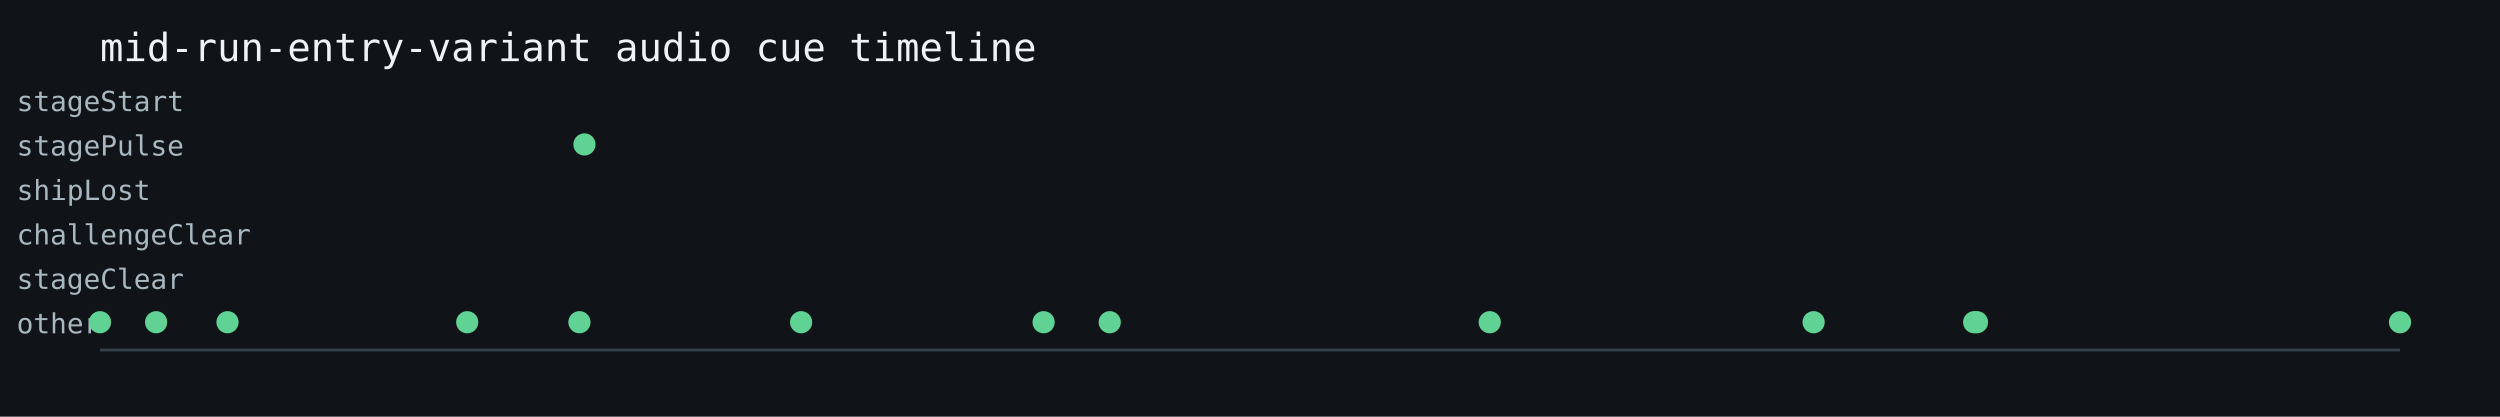
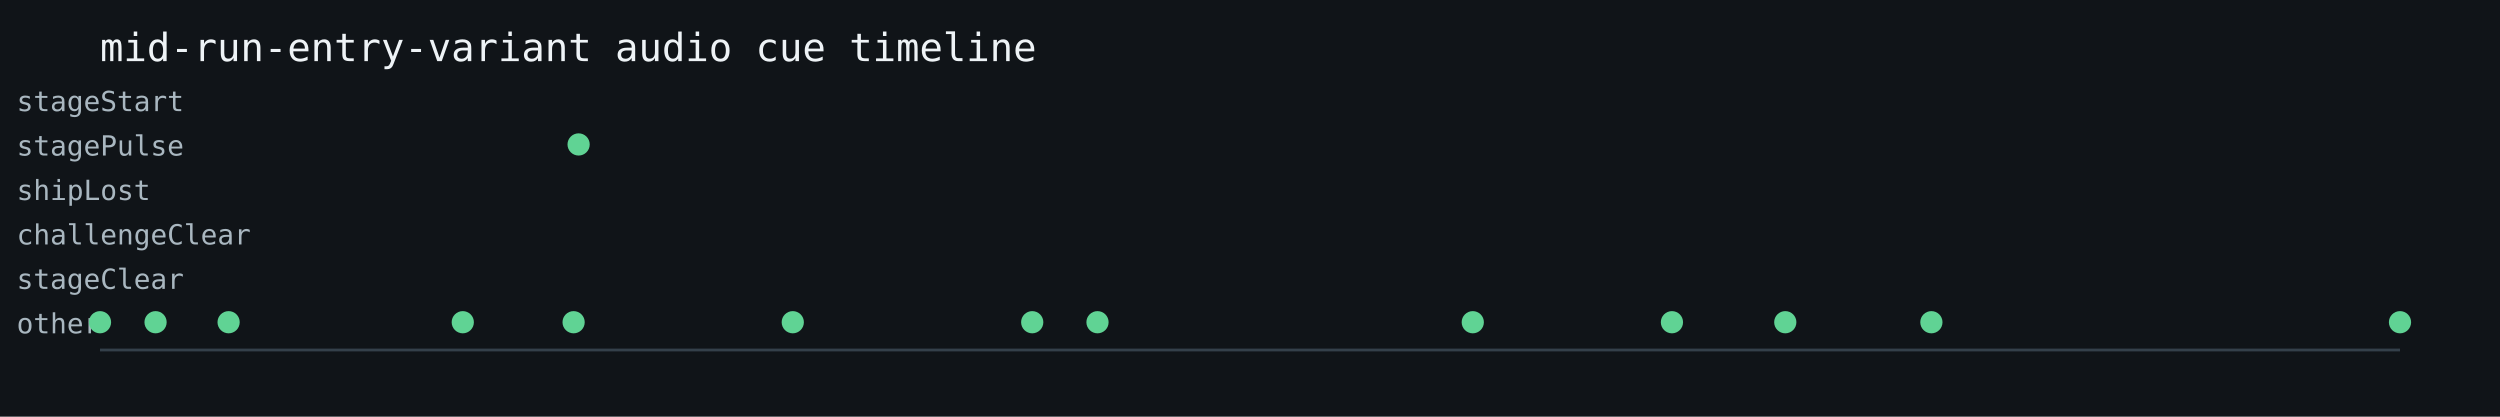
<svg xmlns="http://www.w3.org/2000/svg" width="900" height="150" viewBox="0 0 900 150">
  <rect width="100%" height="100%" fill="#101418" />
  <text x="36" y="22" fill="#eef3f6" font-family="monospace" font-size="14">mid-run-entry-variant audio cue timeline</text>
  <line x1="36" y1="126" x2="864" y2="126" stroke="#34404a" />
  <text x="6" y="40" fill="#a9b7c0" font-family="monospace" font-size="10">stageStart</text>
  <text x="6" y="56" fill="#a9b7c0" font-family="monospace" font-size="10">stagePulse</text>
  <text x="6" y="72" fill="#a9b7c0" font-family="monospace" font-size="10">shipLost</text>
  <text x="6" y="88" fill="#a9b7c0" font-family="monospace" font-size="10">challengeClear</text>
  <text x="6" y="104" fill="#a9b7c0" font-family="monospace" font-size="10">stageClear</text>
  <text x="6" y="120" fill="#a9b7c0" font-family="monospace" font-size="10">other</text>
  <circle cx="36.0" cy="116" r="4" fill="#60d394" />
-   <circle cx="56.2" cy="116" r="4" fill="#60d394" />
-   <circle cx="81.9" cy="116" r="4" fill="#60d394" />
-   <circle cx="168.2" cy="116" r="4" fill="#60d394" />
-   <circle cx="208.6" cy="116" r="4" fill="#60d394" />
-   <circle cx="210.4" cy="52" r="4" fill="#60d394" />
-   <circle cx="288.4" cy="116" r="4" fill="#60d394" />
-   <circle cx="375.7" cy="116" r="4" fill="#60d394" />
-   <circle cx="399.5" cy="116" r="4" fill="#60d394" />
-   <circle cx="536.3" cy="116" r="4" fill="#60d394" />
-   <circle cx="652.9" cy="116" r="4" fill="#60d394" />
-   <circle cx="710.7" cy="116" r="4" fill="#60d394" />
-   <circle cx="711.7" cy="116" r="4" fill="#60d394" />
+   <circle cx="56.0" cy="116" r="4" fill="#60d394" />
+   <circle cx="82.3" cy="116" r="4" fill="#60d394" />
+   <circle cx="166.6" cy="116" r="4" fill="#60d394" />
+   <circle cx="206.5" cy="116" r="4" fill="#60d394" />
+   <circle cx="208.3" cy="52" r="4" fill="#60d394" />
+   <circle cx="285.4" cy="116" r="4" fill="#60d394" />
+   <circle cx="371.6" cy="116" r="4" fill="#60d394" />
+   <circle cx="395.1" cy="116" r="4" fill="#60d394" />
+   <circle cx="530.2" cy="116" r="4" fill="#60d394" />
+   <circle cx="601.9" cy="116" r="4" fill="#60d394" />
+   <circle cx="642.7" cy="116" r="4" fill="#60d394" />
+   <circle cx="695.3" cy="116" r="4" fill="#60d394" />
  <circle cx="864.0" cy="116" r="4" fill="#60d394" />
</svg>
